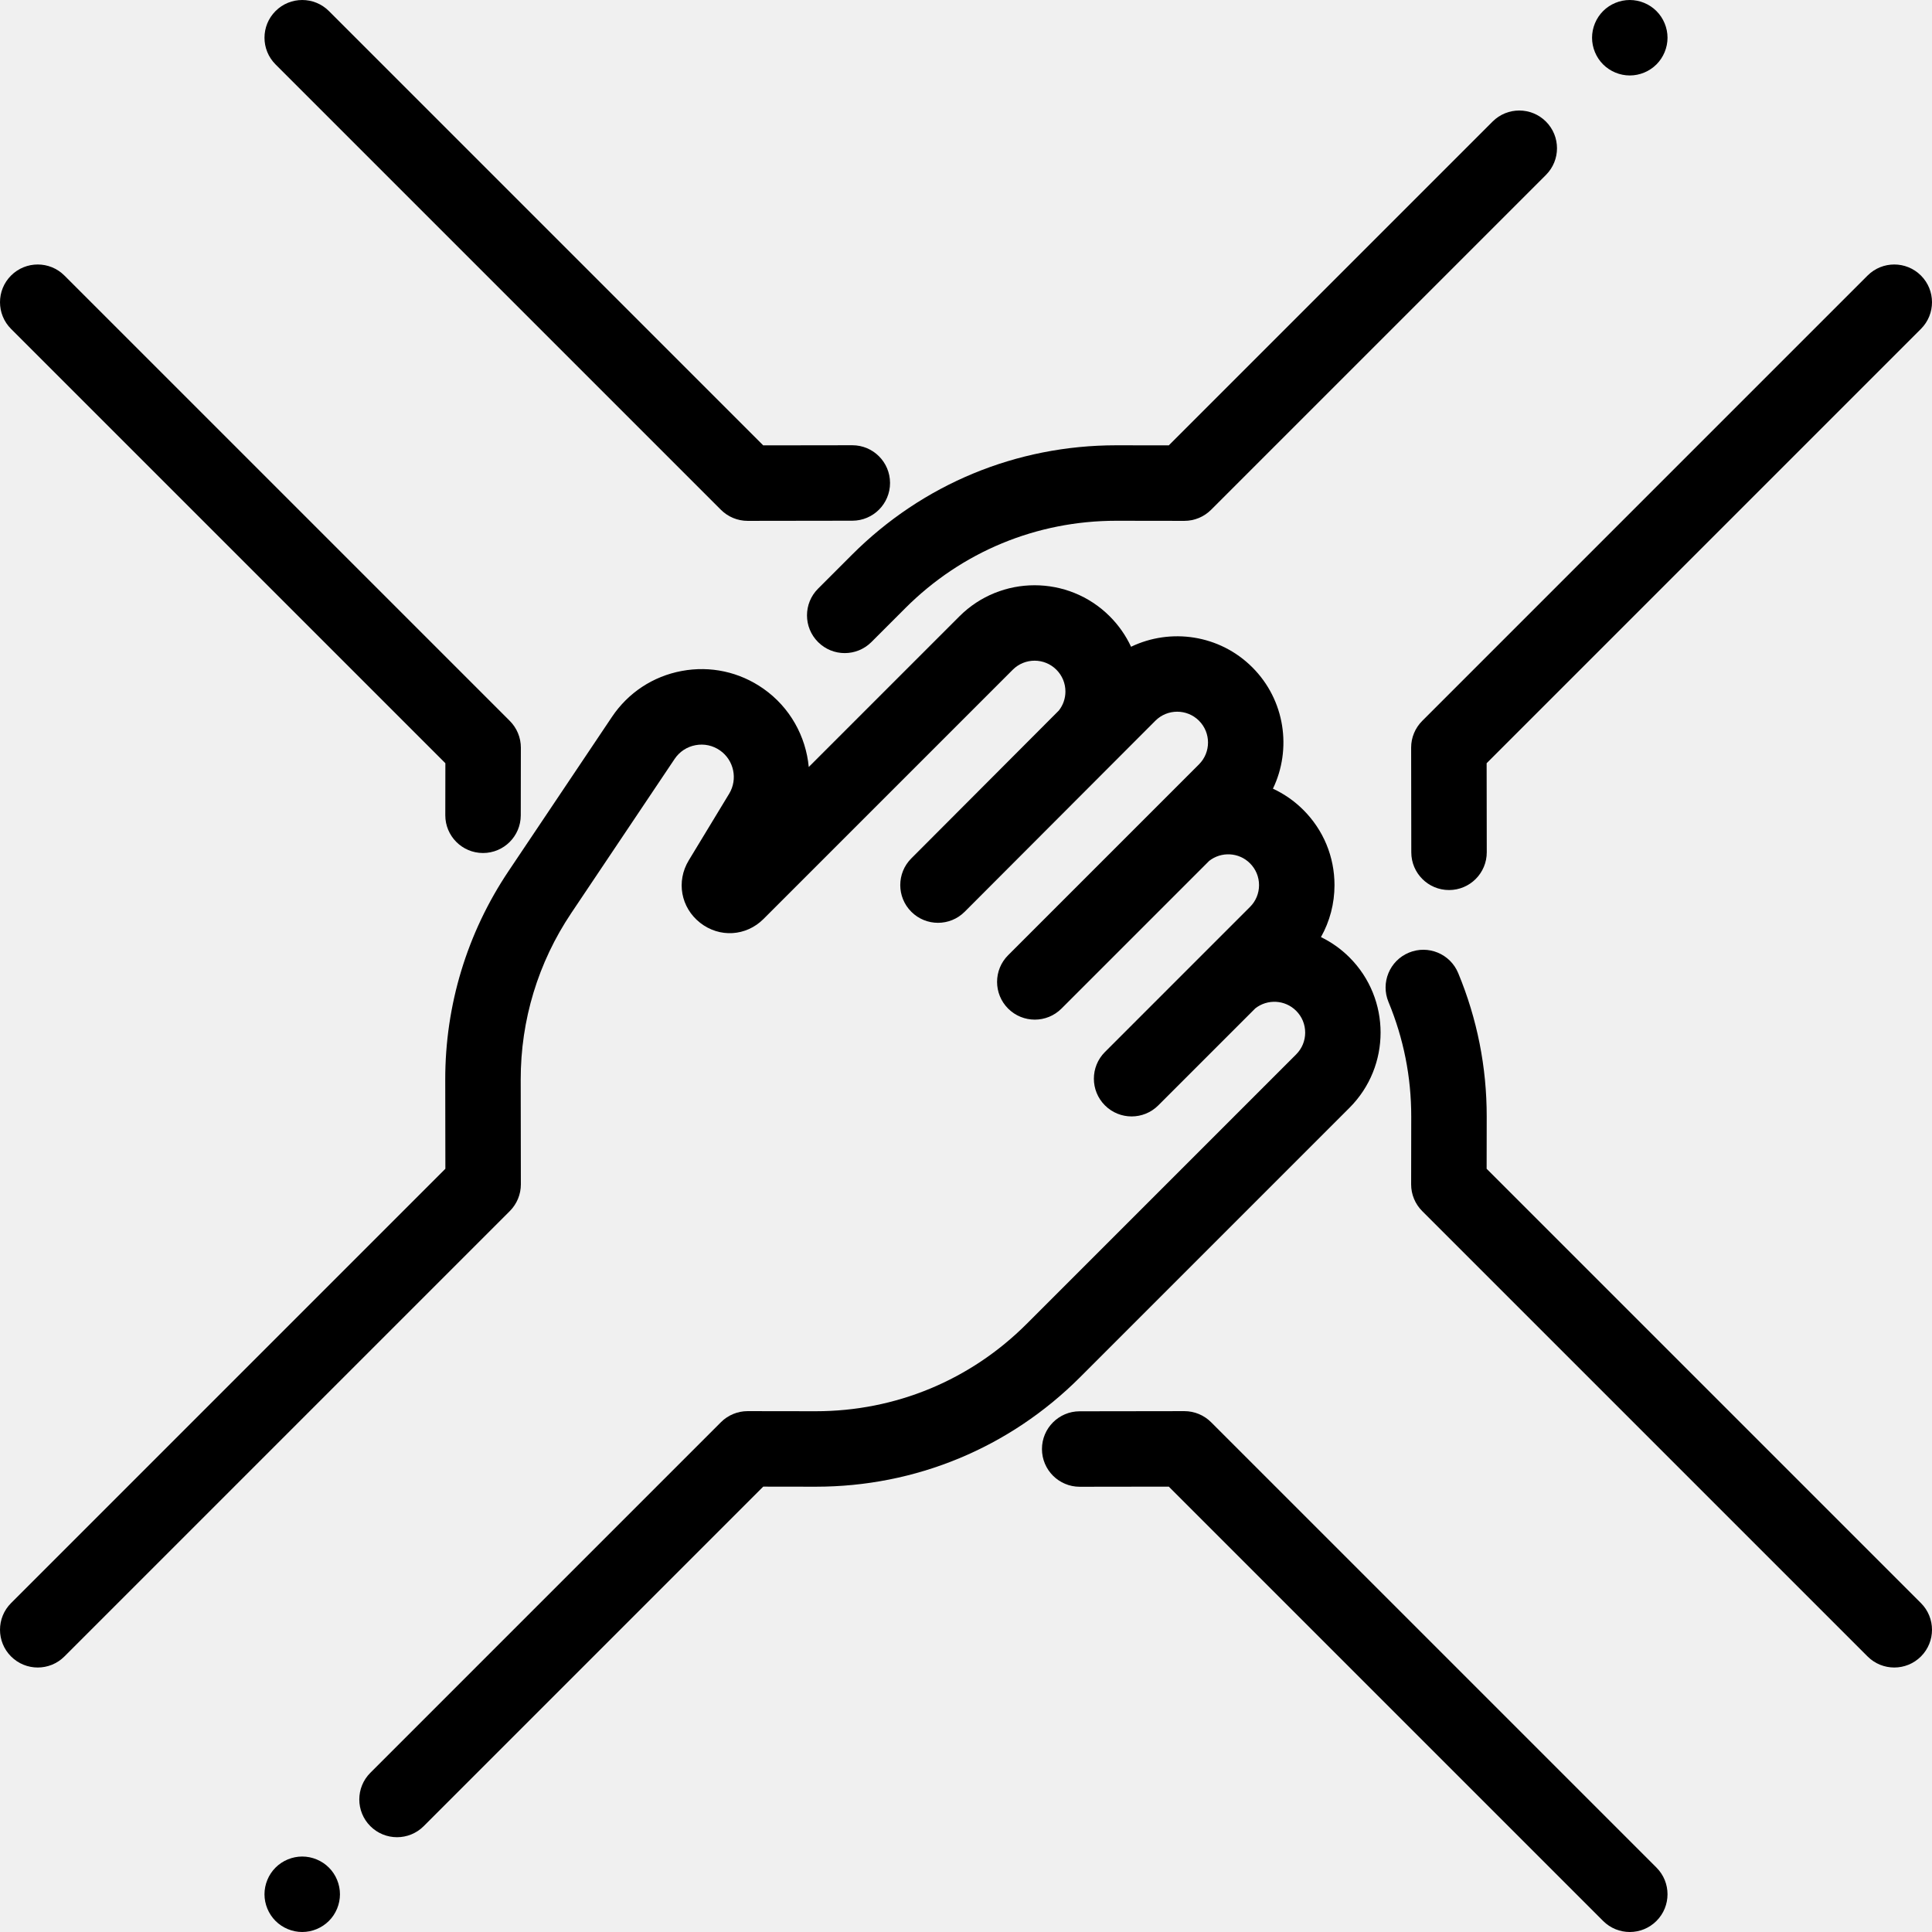
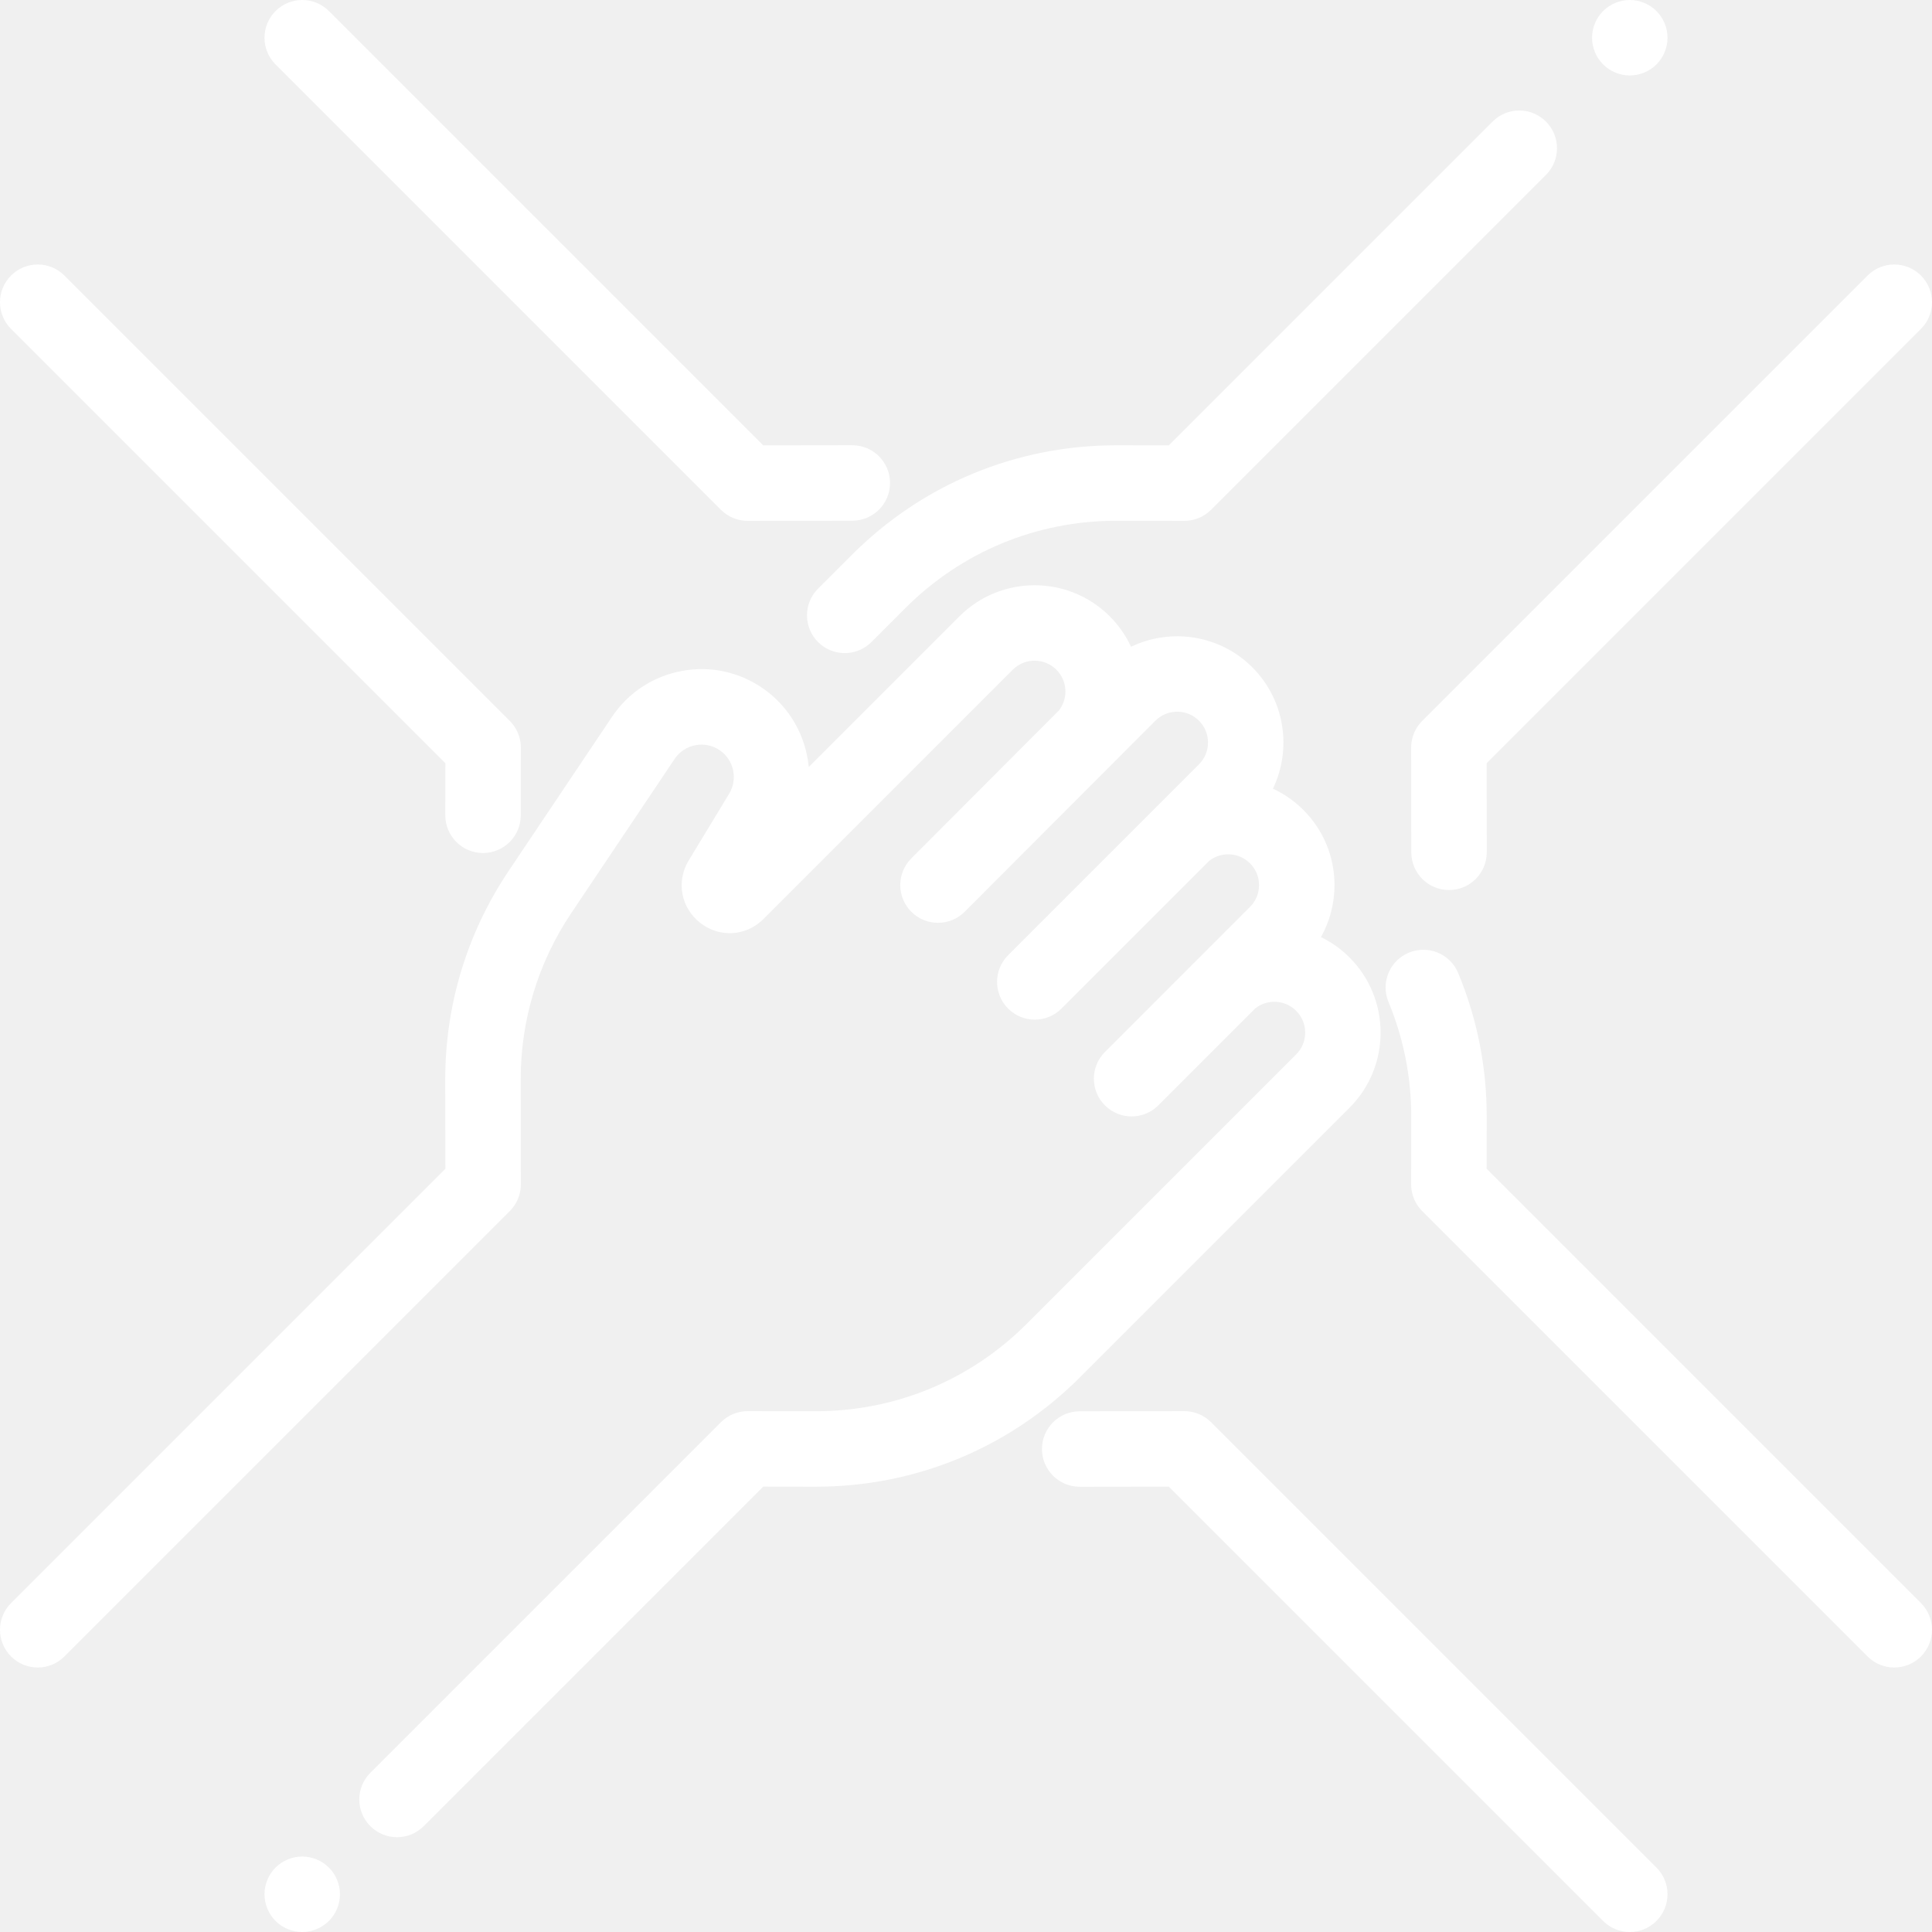
- <svg xmlns="http://www.w3.org/2000/svg" version="1.1" id="Capa_1" x="0px" y="0px" viewBox="0 0 512.001 512.001" style="enable-background:new 0 0 512.001 512.001;" xml:space="preserve">
+ <svg xmlns="http://www.w3.org/2000/svg" version="1.1" id="Capa_1" x="0px" y="0px" viewBox="0 0 512.001 512.001" style="enable-background:new 0 0 512.001 512.001;" xml:space="preserve" width="512px" height="512px">
  <g>
    <g>
-       <path d="M135.105,191.054L17.072,73.021c-3.906-3.903-10.237-3.904-14.143,0c-3.905,3.905-3.905,10.237,0,14.143l115.099,115.097    l-0.02,13.781c-0.008,5.523,4.463,10.007,9.985,10.015c0.005,0,0.01,0,0.015,0c5.516,0,9.992-4.468,10-9.985l0.026-17.932    C138.038,195.483,136.984,192.933,135.105,191.054z" />
+       <path d="M135.105,191.054L17.072,73.021c-3.906-3.903-10.237-3.904-14.143,0c-3.905,3.905-3.905,10.237,0,14.143l115.099,115.097    l-0.02,13.781c-0.008,5.523,4.463,10.007,9.985,10.015c0.005,0,0.01,0,0.015,0c5.516,0,9.992-4.468,10-9.985l0.026-17.932    C138.038,195.483,136.984,192.933,135.105,191.054z" fill="#FFFFFF" />
    </g>
  </g>
  <g>
    <g>
-       <path d="M225.871,117.994c-0.005,0-0.01,0-0.015,0l-23.595,0.033L87.165,2.929c-3.905-3.904-10.237-3.904-14.143,0    c-3.905,3.905-3.905,10.237,0,14.143l118.033,118.032c1.876,1.875,4.419,2.929,7.071,2.929c0.004,0,0.01,0,0.014,0l27.745-0.039    c5.523-0.008,9.994-4.491,9.986-10.014C235.863,122.461,231.388,117.994,225.871,117.994z" />
+       <path d="M225.871,117.994c-0.005,0-0.01,0-0.015,0l-23.595,0.033L87.165,2.929c-3.905-3.904-10.237-3.904-14.143,0    c-3.905,3.905-3.905,10.237,0,14.143l118.033,118.032c1.876,1.875,4.419,2.929,7.071,2.929c0.004,0,0.01,0,0.014,0l27.745-0.039    c5.523-0.008,9.994-4.491,9.986-10.014C235.863,122.461,231.388,117.994,225.871,117.994z" fill="#FFFFFF" />
    </g>
  </g>
  <g>
    <g>
-       <path d="M438.981,2.93c-1.86-1.86-4.44-2.93-7.07-2.93s-5.21,1.069-7.07,2.93c-1.86,1.861-2.93,4.44-2.93,7.07    s1.07,5.21,2.93,7.069c1.86,1.861,4.44,2.931,7.07,2.931s5.21-1.07,7.07-2.931c1.86-1.859,2.93-4.439,2.93-7.069    S440.841,4.79,438.981,2.93z" />
+       <path d="M438.981,2.93c-1.86-1.86-4.44-2.93-7.07-2.93s-5.21,1.069-7.07,2.93c-1.86,1.861-2.93,4.44-2.93,7.07    s1.07,5.21,2.93,7.069c1.86,1.861,4.44,2.931,7.07,2.931s5.21-1.07,7.07-2.931c1.86-1.859,2.93-4.439,2.93-7.069    S440.841,4.79,438.981,2.93z" fill="#FFFFFF" />
    </g>
  </g>
  <g>
    <g>
-       <path d="M409.692,32.216c-3.905-3.904-10.237-3.904-14.142,0l-85.811,85.811l-13.782-0.02c-0.049,0-0.095,0-0.143,0    c-26.456,0-51.325,10.3-70.036,29.01l-8.987,8.989c-3.905,3.906-3.905,10.237,0,14.143c1.953,1.952,4.512,2.929,7.071,2.929    c2.559,0,5.119-0.977,7.071-2.929l8.988-8.989c14.934-14.934,34.779-23.152,55.894-23.152c0.038,0,0.077,0,0.114,0l17.932,0.025    c0.005,0,0.009,0,0.014,0c2.652,0,5.196-1.054,7.071-2.929l88.746-88.745C413.597,42.454,413.597,36.122,409.692,32.216z" />
+       <path d="M409.692,32.216c-3.905-3.904-10.237-3.904-14.142,0l-85.811,85.811l-13.782-0.02c-0.049,0-0.095,0-0.143,0    c-26.456,0-51.325,10.3-70.036,29.01l-8.987,8.989c-3.905,3.906-3.905,10.237,0,14.143c1.953,1.952,4.512,2.929,7.071,2.929    c2.559,0,5.119-0.977,7.071-2.929l8.988-8.989c14.934-14.934,34.779-23.152,55.894-23.152c0.038,0,0.077,0,0.114,0l17.932,0.025    c0.005,0,0.009,0,0.014,0c2.652,0,5.196-1.054,7.071-2.929l88.746-88.745C413.597,42.454,413.597,36.122,409.692,32.216z" fill="#FFFFFF" />
    </g>
  </g>
  <g>
    <g>
-       <path d="M509.072,73.02c-3.904-3.904-10.237-3.904-14.142,0L376.897,191.054c-1.878,1.879-2.933,4.428-2.929,7.086l0.04,27.745    c0.008,5.518,4.483,9.985,10,9.985c0.005,0,0.01,0,0.015,0c5.523-0.008,9.994-4.491,9.986-10.015l-0.034-23.595L509.072,87.163    C512.977,83.258,512.977,76.926,509.072,73.02z" />
+       <path d="M509.072,73.02c-3.904-3.904-10.237-3.904-14.142,0L376.897,191.054c-1.878,1.879-2.933,4.428-2.929,7.086l0.04,27.745    c0.008,5.518,4.483,9.985,10,9.985c0.005,0,0.01,0,0.015,0c5.523-0.008,9.994-4.491,9.986-10.015l-0.034-23.595L509.072,87.163    C512.977,83.258,512.977,76.926,509.072,73.02z" fill="#FFFFFF" />
    </g>
  </g>
  <g>
    <g>
-       <path d="M509.072,424.837L393.974,309.739l0.02-13.782c0.019-13.139-2.524-25.953-7.558-38.088    c-2.116-5.102-7.967-7.521-13.068-5.406c-5.102,2.116-7.522,7.967-5.406,13.068c4.017,9.685,6.046,19.912,6.031,30.397    l-0.026,17.932c-0.004,2.657,1.05,5.207,2.929,7.086L494.93,438.98c1.953,1.952,4.512,2.929,7.071,2.929s5.119-0.977,7.071-2.929    C512.977,435.074,512.978,428.742,509.072,424.837z" />
+       <path d="M509.072,424.837L393.974,309.739l0.02-13.782c0.019-13.139-2.524-25.953-7.558-38.088    c-2.116-5.102-7.967-7.521-13.068-5.406c-5.102,2.116-7.522,7.967-5.406,13.068c4.017,9.685,6.046,19.912,6.031,30.397    l-0.026,17.932c-0.004,2.657,1.05,5.207,2.929,7.086L494.93,438.98c1.953,1.952,4.512,2.929,7.071,2.929s5.119-0.977,7.071-2.929    C512.977,435.074,512.978,428.742,509.072,424.837z" fill="#FFFFFF" />
    </g>
  </g>
  <g>
    <g>
-       <path d="M438.981,494.929L320.947,376.897c-1.876-1.875-4.419-2.929-7.071-2.929c-0.004,0-0.01,0-0.014,0l-27.745,0.039    c-5.523,0.008-9.994,4.491-9.986,10.014c0.008,5.519,4.483,9.986,10,9.986c0.005,0,0.01,0,0.015,0l23.595-0.033l115.098,115.098    c1.953,1.952,4.512,2.929,7.071,2.929s5.119-0.977,7.071-2.929C442.886,505.167,442.886,498.835,438.981,494.929z" />
+       <path d="M438.981,494.929L320.947,376.897c-1.876-1.875-4.419-2.929-7.071-2.929c-0.004,0-0.01,0-0.014,0l-27.745,0.039    c-5.523,0.008-9.994,4.491-9.986,10.014c0.008,5.519,4.483,9.986,10,9.986c0.005,0,0.01,0,0.015,0l23.595-0.033l115.098,115.098    c1.953,1.952,4.512,2.929,7.071,2.929s5.119-0.977,7.071-2.929C442.886,505.167,442.886,498.835,438.981,494.929z" fill="#FFFFFF" />
    </g>
  </g>
  <g>
    <g>
-       <path d="M87.161,494.93c-1.86-1.861-4.44-2.93-7.07-2.93s-5.21,1.069-7.07,2.93c-1.86,1.86-2.93,4.44-2.93,7.07    s1.07,5.21,2.93,7.069c1.86,1.86,4.44,2.931,7.07,2.931c2.63,0,5.21-1.07,7.07-2.931c1.87-1.859,2.93-4.439,2.93-7.069    S89.031,496.79,87.161,494.93z" />
+       <path d="M87.161,494.93c-1.86-1.861-4.44-2.93-7.07-2.93s-5.21,1.069-7.07,2.93c-1.86,1.86-2.93,4.44-2.93,7.07    s1.07,5.21,2.93,7.069c1.86,1.86,4.44,2.931,7.07,2.931c2.63,0,5.21-1.07,7.07-2.931c1.87-1.859,2.93-4.439,2.93-7.069    S89.031,496.79,87.161,494.93z" fill="#FFFFFF" />
    </g>
  </g>
  <g>
    <g>
-       <path d="M357.633,253.729c-2.268-2.268-4.832-4.06-7.565-5.391c2.338-4.16,3.589-8.867,3.589-13.769    c0-7.525-2.93-14.6-8.251-19.922c-2.407-2.406-5.144-4.285-8.067-5.637c5.043-10.486,3.231-23.471-5.451-32.154    c-8.681-8.679-21.66-10.494-32.145-5.456c-1.375-2.959-3.27-5.687-5.646-8.063c-10.986-10.984-28.858-10.982-39.843,0    l-39.925,39.926c-0.762-8.093-4.939-15.795-12.039-20.766c-6.341-4.44-14.024-6.104-21.634-4.682    c-7.61,1.422-14.174,5.745-18.486,12.174l-27.393,40.85c-11.007,16.415-16.811,35.539-16.783,55.305l0.034,23.594L2.93,424.837    c-3.905,3.905-3.905,10.237,0,14.143c1.952,1.952,4.512,2.929,7.071,2.929s5.119-0.977,7.071-2.929l118.033-118.033    c1.878-1.879,2.933-4.429,2.929-7.086l-0.04-27.744c-0.022-15.774,4.609-31.037,13.395-44.138l27.392-40.85    c1.294-1.929,3.264-3.226,5.547-3.652c2.282-0.426,4.589,0.072,6.491,1.404c3.687,2.582,4.747,7.619,2.414,11.468l-10.704,17.656    c-3.376,5.568-2.107,12.527,3.016,16.547c5.123,4.02,12.185,3.594,16.79-1.01l66.061-66.062c3.187-3.188,8.372-3.187,11.559,0    c1.543,1.544,2.394,3.596,2.394,5.779c0,1.853-0.618,3.607-1.747,5.041l-39.094,39.185c-3.905,3.905-3.905,10.237,0,14.143    c3.905,3.904,10.237,3.904,14.143,0l50.538-50.629c3.187-3.187,8.372-3.187,11.558-0.001c3.187,3.188,3.187,8.372,0,11.559    l-50.583,50.584c-3.905,3.905-3.905,10.237,0,14.143c1.953,1.952,4.512,2.929,7.071,2.929s5.119-0.977,7.071-2.929l39.14-39.141    c3.205-2.516,7.868-2.305,10.819,0.647c1.544,1.544,2.394,3.596,2.394,5.779c0,2.183-0.85,4.234-2.394,5.778l-38.447,38.447    c-3.905,3.905-3.905,10.237,0,14.143c1.953,1.952,4.512,2.929,7.071,2.929s5.119-0.977,7.071-2.929l25.71-25.71    c3.205-2.521,7.87-2.309,10.823,0.645c1.544,1.543,2.394,3.596,2.394,5.779s-0.85,4.235-2.394,5.778l-71.41,71.411    c-14.934,14.934-34.779,23.152-55.894,23.152c-0.038,0-0.077,0-0.114,0l-17.932-0.025c-0.005,0-0.009,0-0.014,0    c-2.652,0-5.196,1.054-7.071,2.929l-92.912,92.912c-3.905,3.905-3.905,10.237,0,14.143c1.953,1.952,4.512,2.929,7.071,2.929    c2.559,0,5.119-0.977,7.071-2.929l89.977-89.978l13.782,0.02c0.049,0,0.095,0,0.143,0c26.456,0,51.325-10.3,70.036-29.01    l71.407-71.411C368.617,282.588,368.617,264.714,357.633,253.729z" />
+       <path d="M357.633,253.729c-2.268-2.268-4.832-4.06-7.565-5.391c2.338-4.16,3.589-8.867,3.589-13.769    c0-7.525-2.93-14.6-8.251-19.922c-2.407-2.406-5.144-4.285-8.067-5.637c5.043-10.486,3.231-23.471-5.451-32.154    c-8.681-8.679-21.66-10.494-32.145-5.456c-1.375-2.959-3.27-5.687-5.646-8.063c-10.986-10.984-28.858-10.982-39.843,0    l-39.925,39.926c-0.762-8.093-4.939-15.795-12.039-20.766c-6.341-4.44-14.024-6.104-21.634-4.682    c-7.61,1.422-14.174,5.745-18.486,12.174l-27.393,40.85c-11.007,16.415-16.811,35.539-16.783,55.305l0.034,23.594L2.93,424.837    c-3.905,3.905-3.905,10.237,0,14.143c1.952,1.952,4.512,2.929,7.071,2.929s5.119-0.977,7.071-2.929l118.033-118.033    c1.878-1.879,2.933-4.429,2.929-7.086l-0.04-27.744c-0.022-15.774,4.609-31.037,13.395-44.138l27.392-40.85    c1.294-1.929,3.264-3.226,5.547-3.652c2.282-0.426,4.589,0.072,6.491,1.404c3.687,2.582,4.747,7.619,2.414,11.468l-10.704,17.656    c-3.376,5.568-2.107,12.527,3.016,16.547c5.123,4.02,12.185,3.594,16.79-1.01l66.061-66.062c3.187-3.188,8.372-3.187,11.559,0    c1.543,1.544,2.394,3.596,2.394,5.779c0,1.853-0.618,3.607-1.747,5.041l-39.094,39.185c-3.905,3.905-3.905,10.237,0,14.143    c3.905,3.904,10.237,3.904,14.143,0l50.538-50.629c3.187-3.187,8.372-3.187,11.558-0.001c3.187,3.188,3.187,8.372,0,11.559    l-50.583,50.584c-3.905,3.905-3.905,10.237,0,14.143c1.953,1.952,4.512,2.929,7.071,2.929s5.119-0.977,7.071-2.929l39.14-39.141    c3.205-2.516,7.868-2.305,10.819,0.647c1.544,1.544,2.394,3.596,2.394,5.779c0,2.183-0.85,4.234-2.394,5.778l-38.447,38.447    c-3.905,3.905-3.905,10.237,0,14.143c1.953,1.952,4.512,2.929,7.071,2.929s5.119-0.977,7.071-2.929l25.71-25.71    c3.205-2.521,7.87-2.309,10.823,0.645c1.544,1.543,2.394,3.596,2.394,5.779s-0.85,4.235-2.394,5.778l-71.41,71.411    c-14.934,14.934-34.779,23.152-55.894,23.152c-0.038,0-0.077,0-0.114,0l-17.932-0.025c-0.005,0-0.009,0-0.014,0    c-2.652,0-5.196,1.054-7.071,2.929l-92.912,92.912c-3.905,3.905-3.905,10.237,0,14.143c1.953,1.952,4.512,2.929,7.071,2.929    c2.559,0,5.119-0.977,7.071-2.929l89.977-89.978l13.782,0.02c0.049,0,0.095,0,0.143,0c26.456,0,51.325-10.3,70.036-29.01    l71.407-71.411C368.617,282.588,368.617,264.714,357.633,253.729z" fill="#FFFFFF" />
    </g>
  </g>
  <g>
</g>
  <g>
</g>
  <g>
</g>
  <g>
</g>
  <g>
</g>
  <g>
</g>
  <g>
</g>
  <g>
</g>
  <g>
</g>
  <g>
</g>
  <g>
</g>
  <g>
</g>
  <g>
</g>
  <g>
</g>
  <g>
</g>
</svg>
